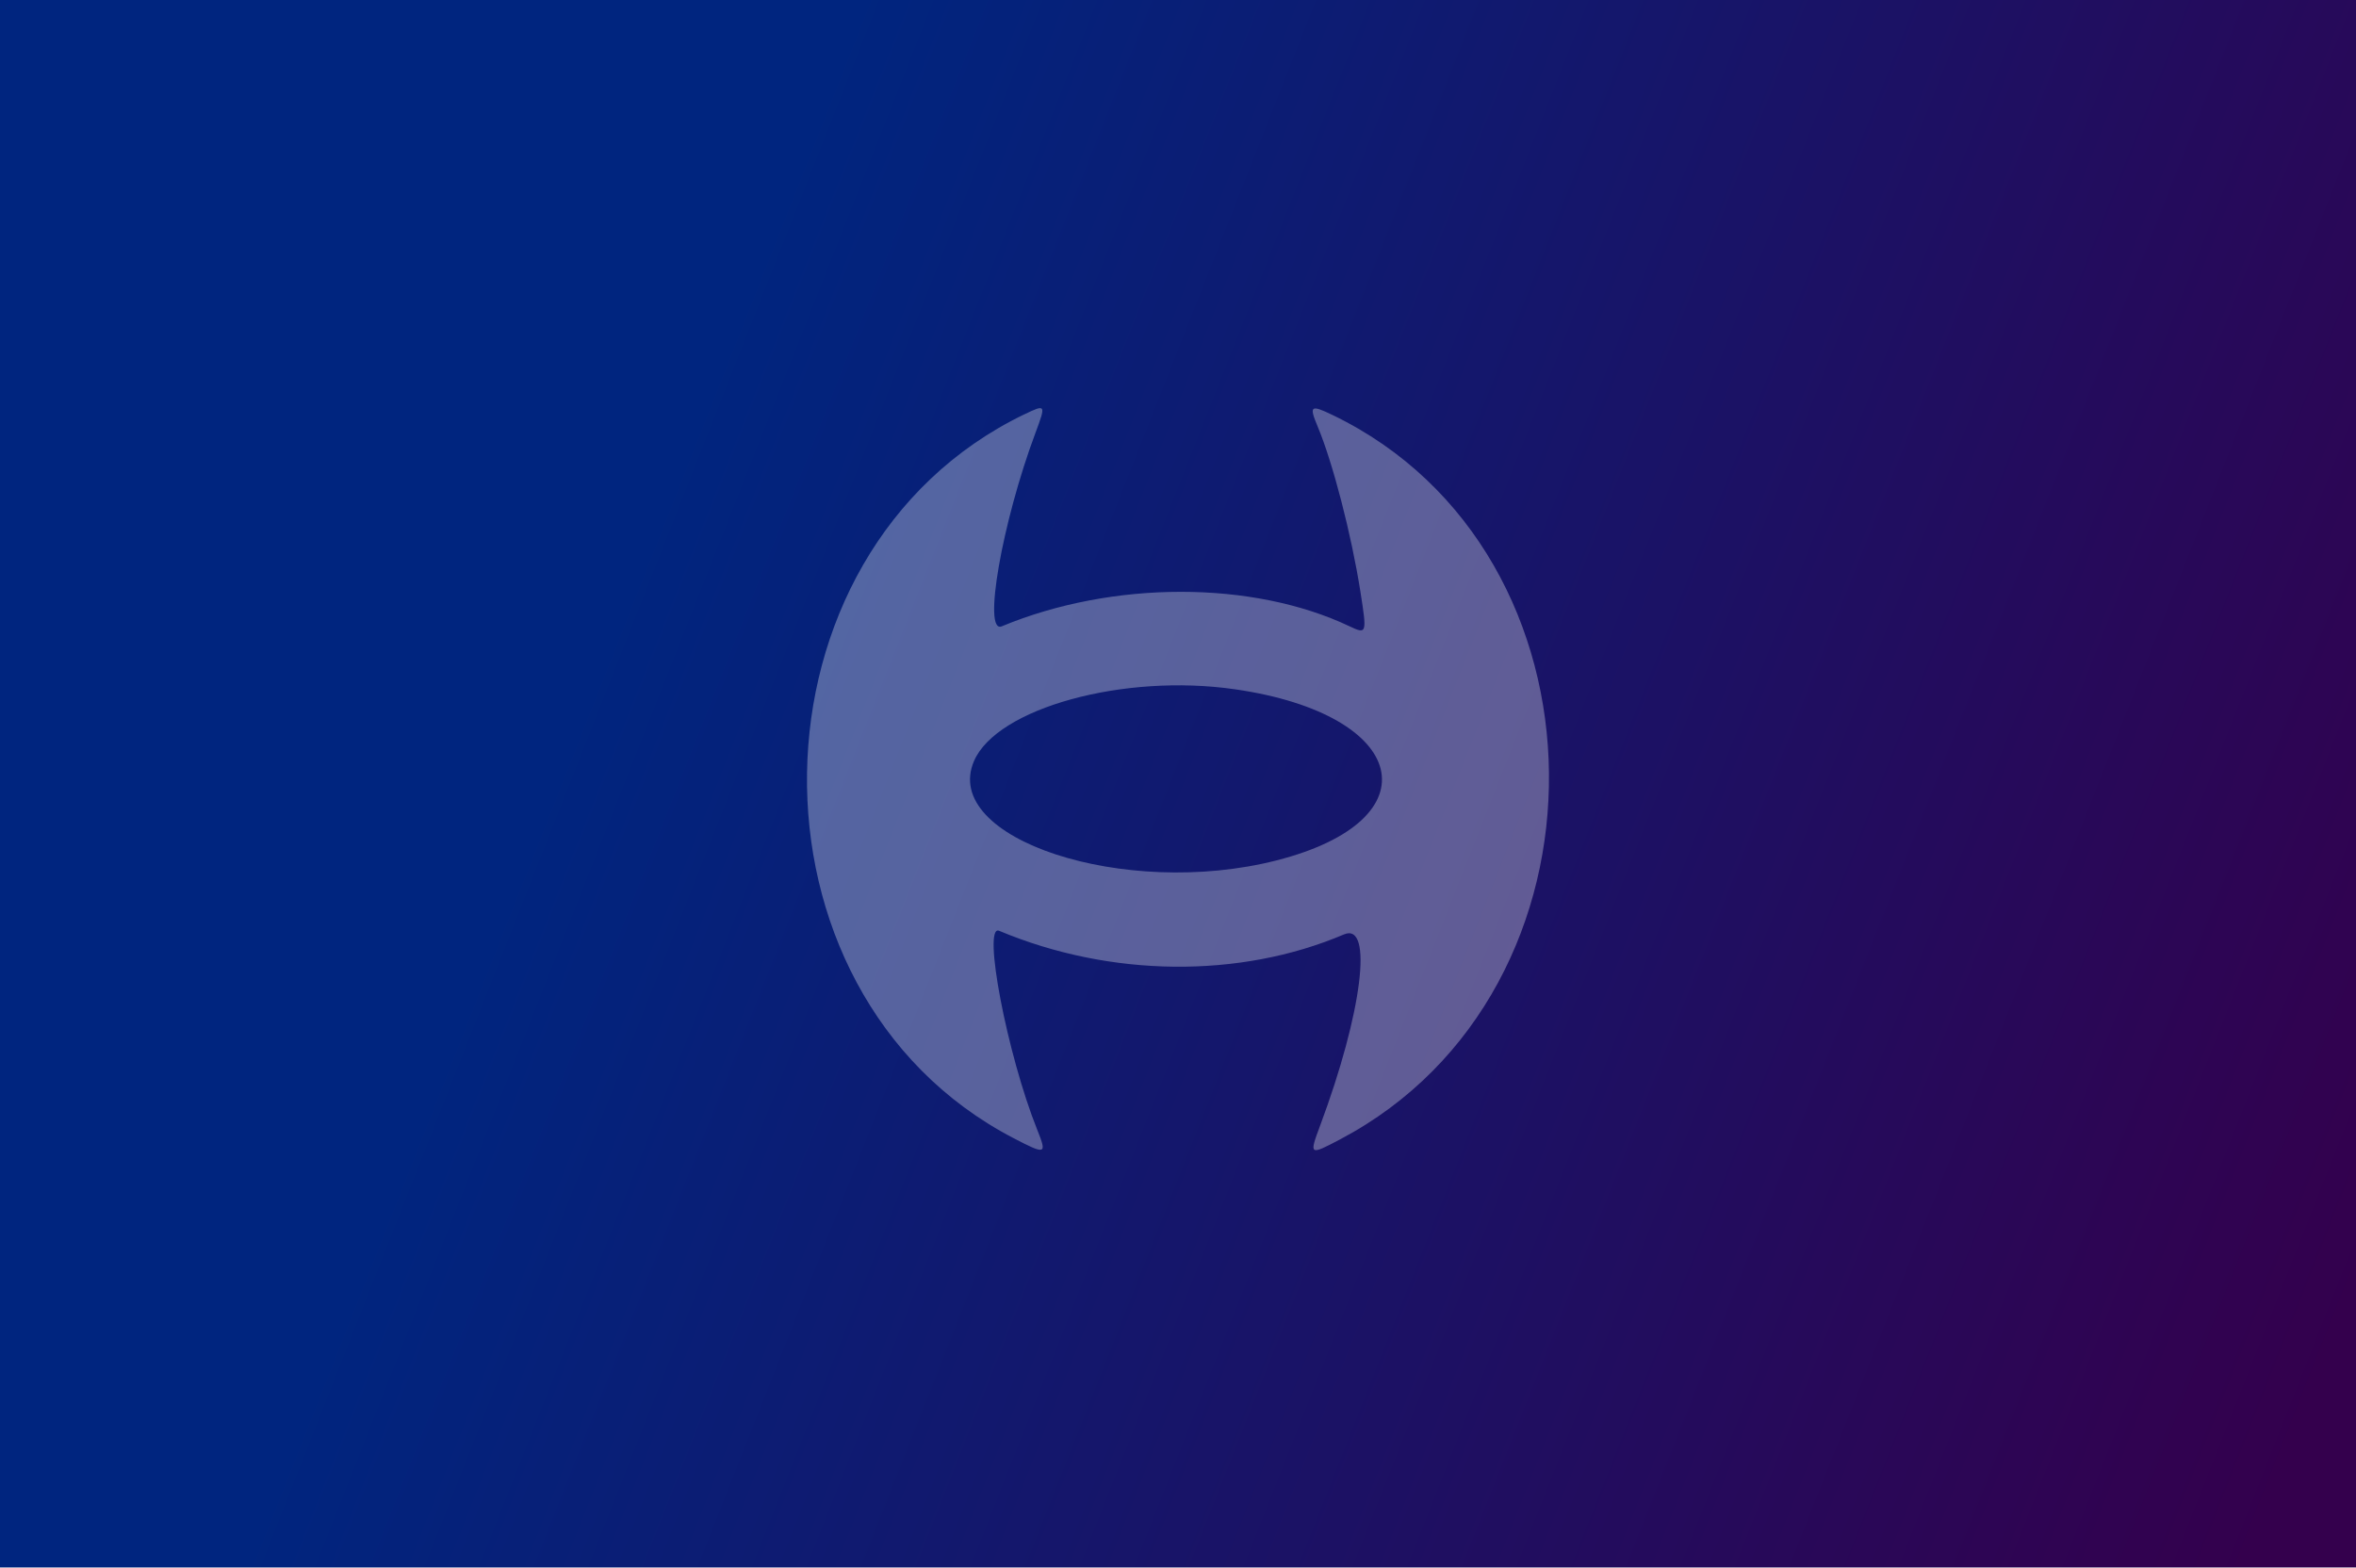
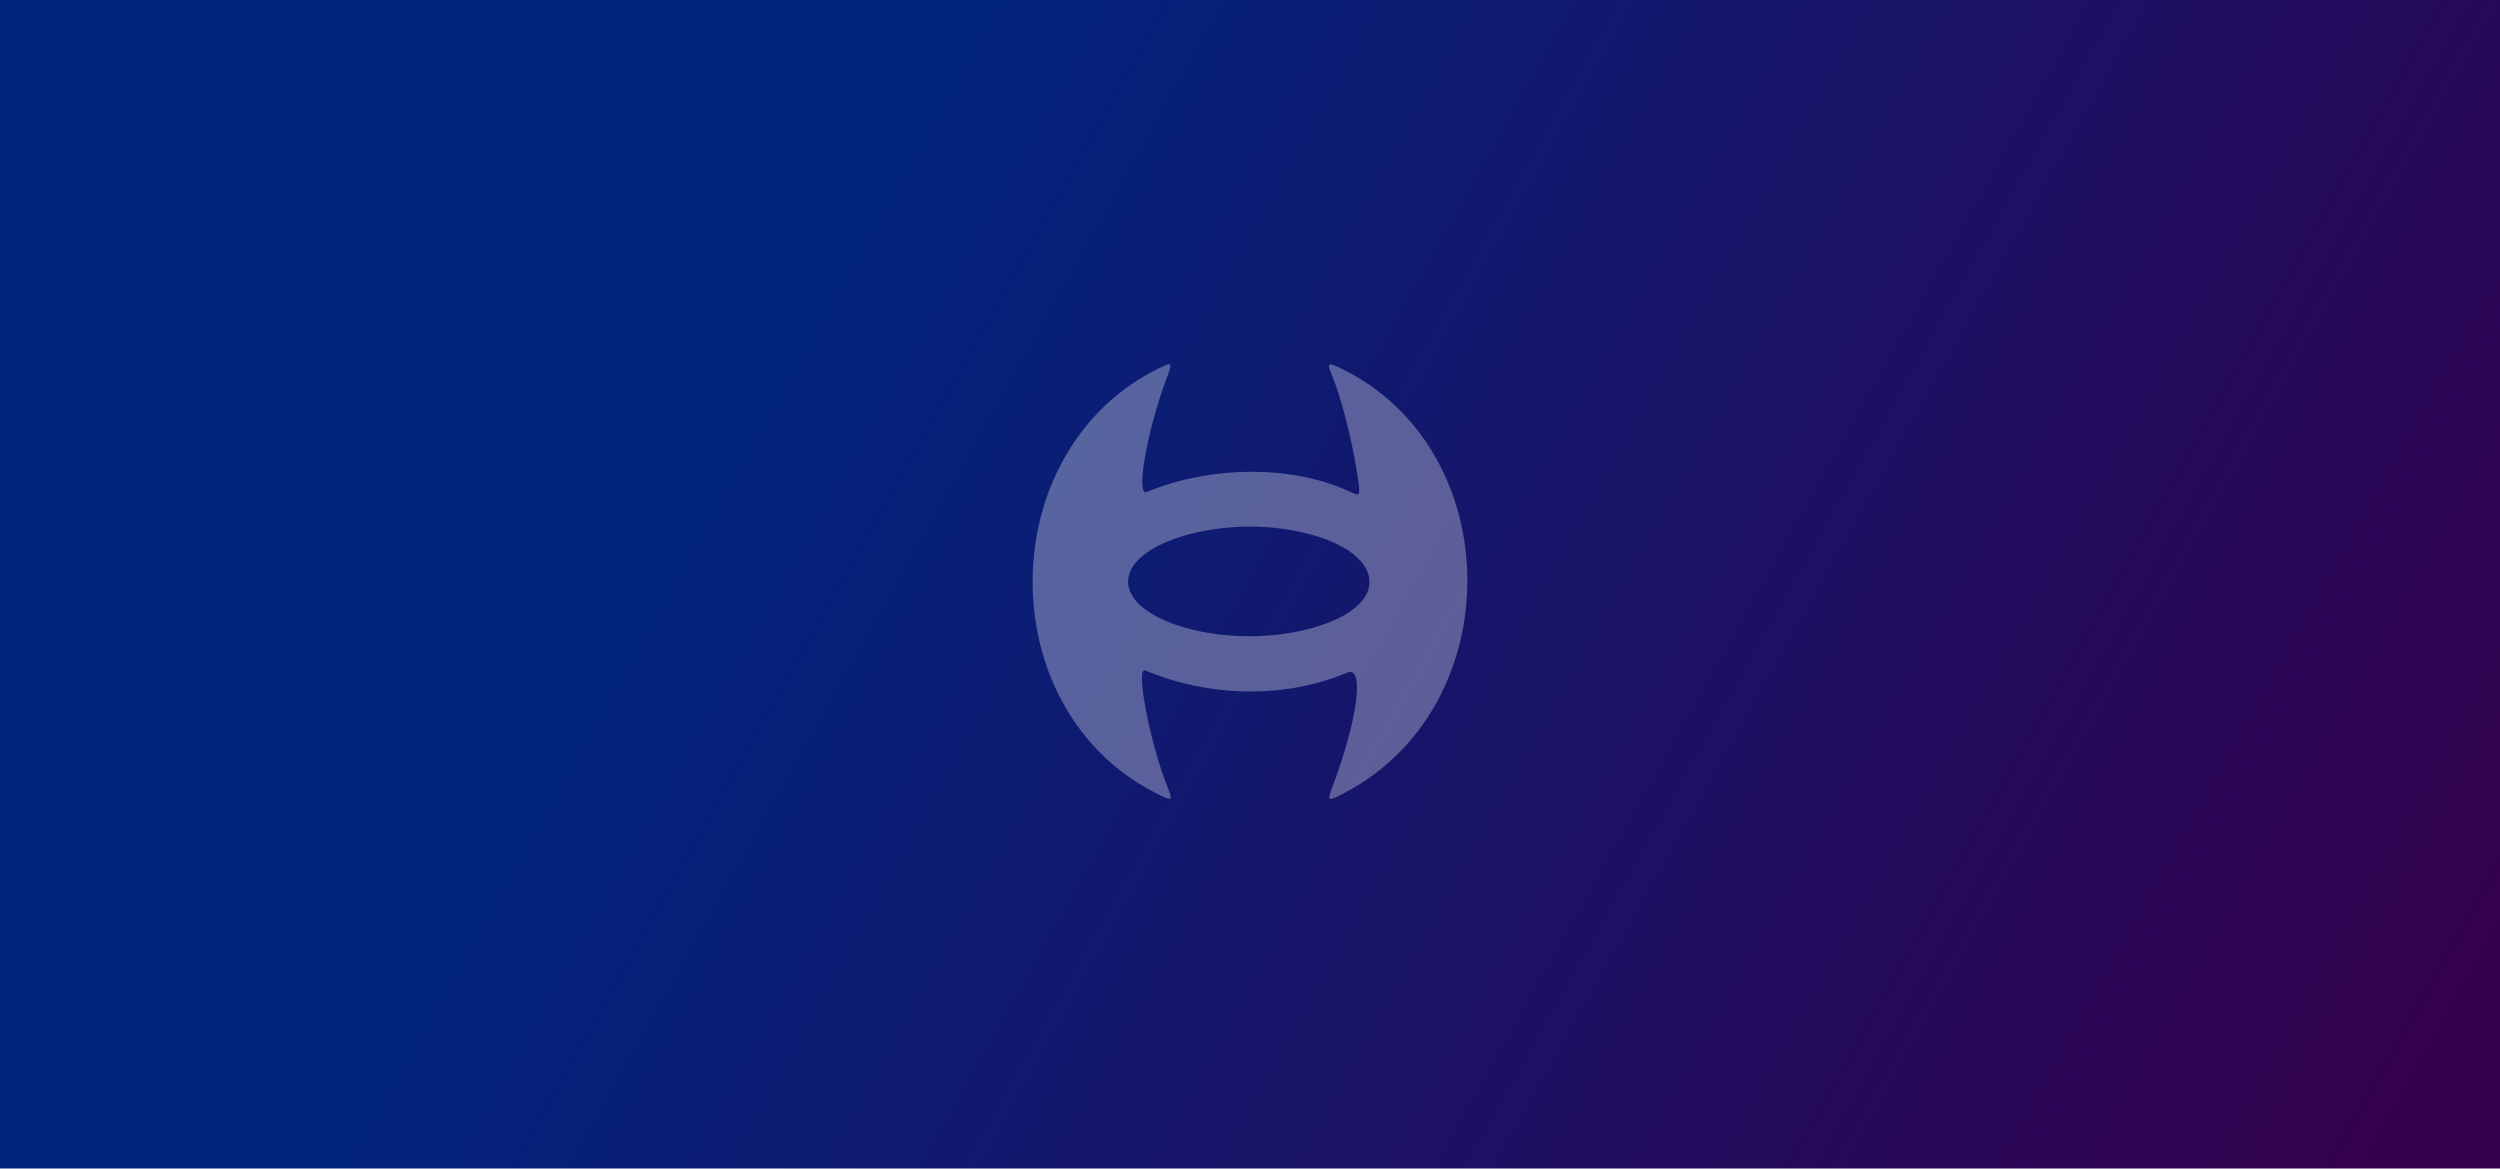
- <svg xmlns="http://www.w3.org/2000/svg" id="Layer_1" viewBox="0 0 254 169">
+ <svg xmlns="http://www.w3.org/2000/svg" width="460" height="215" viewBox="0 0 460 215" fill="none">
+   <g clip-path="url(#clip0_1_6)">
+     <path d="M0 215V0H460V215H0Z" fill="url(#paint0_linear_1_6)" />
+     <path opacity="0.31" d="M213.44 67.67C182.76 82.46 182.03 129.96 212.24 145.7C215.77 147.54 215.9 147.49 214.82 144.8C211.57 136.68 208.88 122.58 210.72 123.36C222.69 128.38 236.66 128.53 247.89 123.75C251.09 122.39 249.86 132.21 245.33 144.34C244.12 147.58 244.16 147.6 247.49 145.84C277.88 129.8 277.38 82.56 246.67 67.75C244.28 66.6 244.11 66.73 245.07 69.02C246.69 72.89 248.69 80.61 249.66 86.76C250.38 91.33 250.36 91.41 248.5 90.53C238.05 85.57 222.95 85.57 211 90.53C208.92 91.39 211.03 79.3 214.64 69.65C215.78 66.6 215.75 66.56 213.43 67.68L213.44 67.67ZM236.15 97.32C254.97 100.04 257.72 111.41 240.62 115.77C224.23 119.95 204.39 113.43 208.01 105.05C210.48 99.34 224.16 95.58 236.14 97.32H236.15Z" fill="white" />
+   </g>
  <defs>
-     <style>.cls-1{fill:url(#linear-gradient);}.cls-1,.cls-2{stroke-width:0px;}.cls-2{fill:#fff;opacity:.31;}</style>
-     <linearGradient id="linear-gradient" x1="256.14" y1="34.52" x2="67.72" y2="108.9" gradientTransform="translate(0 170) scale(1 -1)" gradientUnits="userSpaceOnUse">
-       <stop offset="0" stop-color="#34004d" />
-       <stop offset="1" stop-color="#00257f" />
+     <linearGradient id="paint0_linear_1_6" x1="463.876" y1="172.356" x2="164.126" y2="3.911" gradientUnits="userSpaceOnUse">
+       <stop stop-color="#34004D" />
+       <stop offset="1" stop-color="#00257F" />
    </linearGradient>
+     <clipPath id="clip0_1_6">
+       <rect width="460" height="215" fill="white" />
+     </clipPath>
  </defs>
-   <path class="cls-1" d="m0,169V0h254v169H0Z" />
-   <path class="cls-2" d="m110.44,44.67c-30.68,14.79-31.41,62.29-1.2,78.03,3.53,1.84,3.66,1.79,2.58-.9-3.25-8.12-5.94-22.22-4.1-21.44,11.97,5.02,25.94,5.17,37.17.39,3.2-1.36,1.97,8.46-2.56,20.59-1.21,3.24-1.17,3.26,2.16,1.5,30.39-16.04,29.89-63.28-.82-78.09-2.39-1.15-2.56-1.02-1.6,1.27,1.62,3.87,3.62,11.59,4.59,17.74.72,4.57.7,4.65-1.16,3.77-10.45-4.96-25.55-4.96-37.5,0-2.08.86.03-11.23,3.64-20.88,1.14-3.05,1.11-3.09-1.21-1.97Zm22.71,29.65c18.82,2.72,21.57,14.09,4.47,18.45-16.39,4.18-36.23-2.34-32.61-10.72,2.47-5.71,16.15-9.47,28.13-7.73Z" />
</svg>
